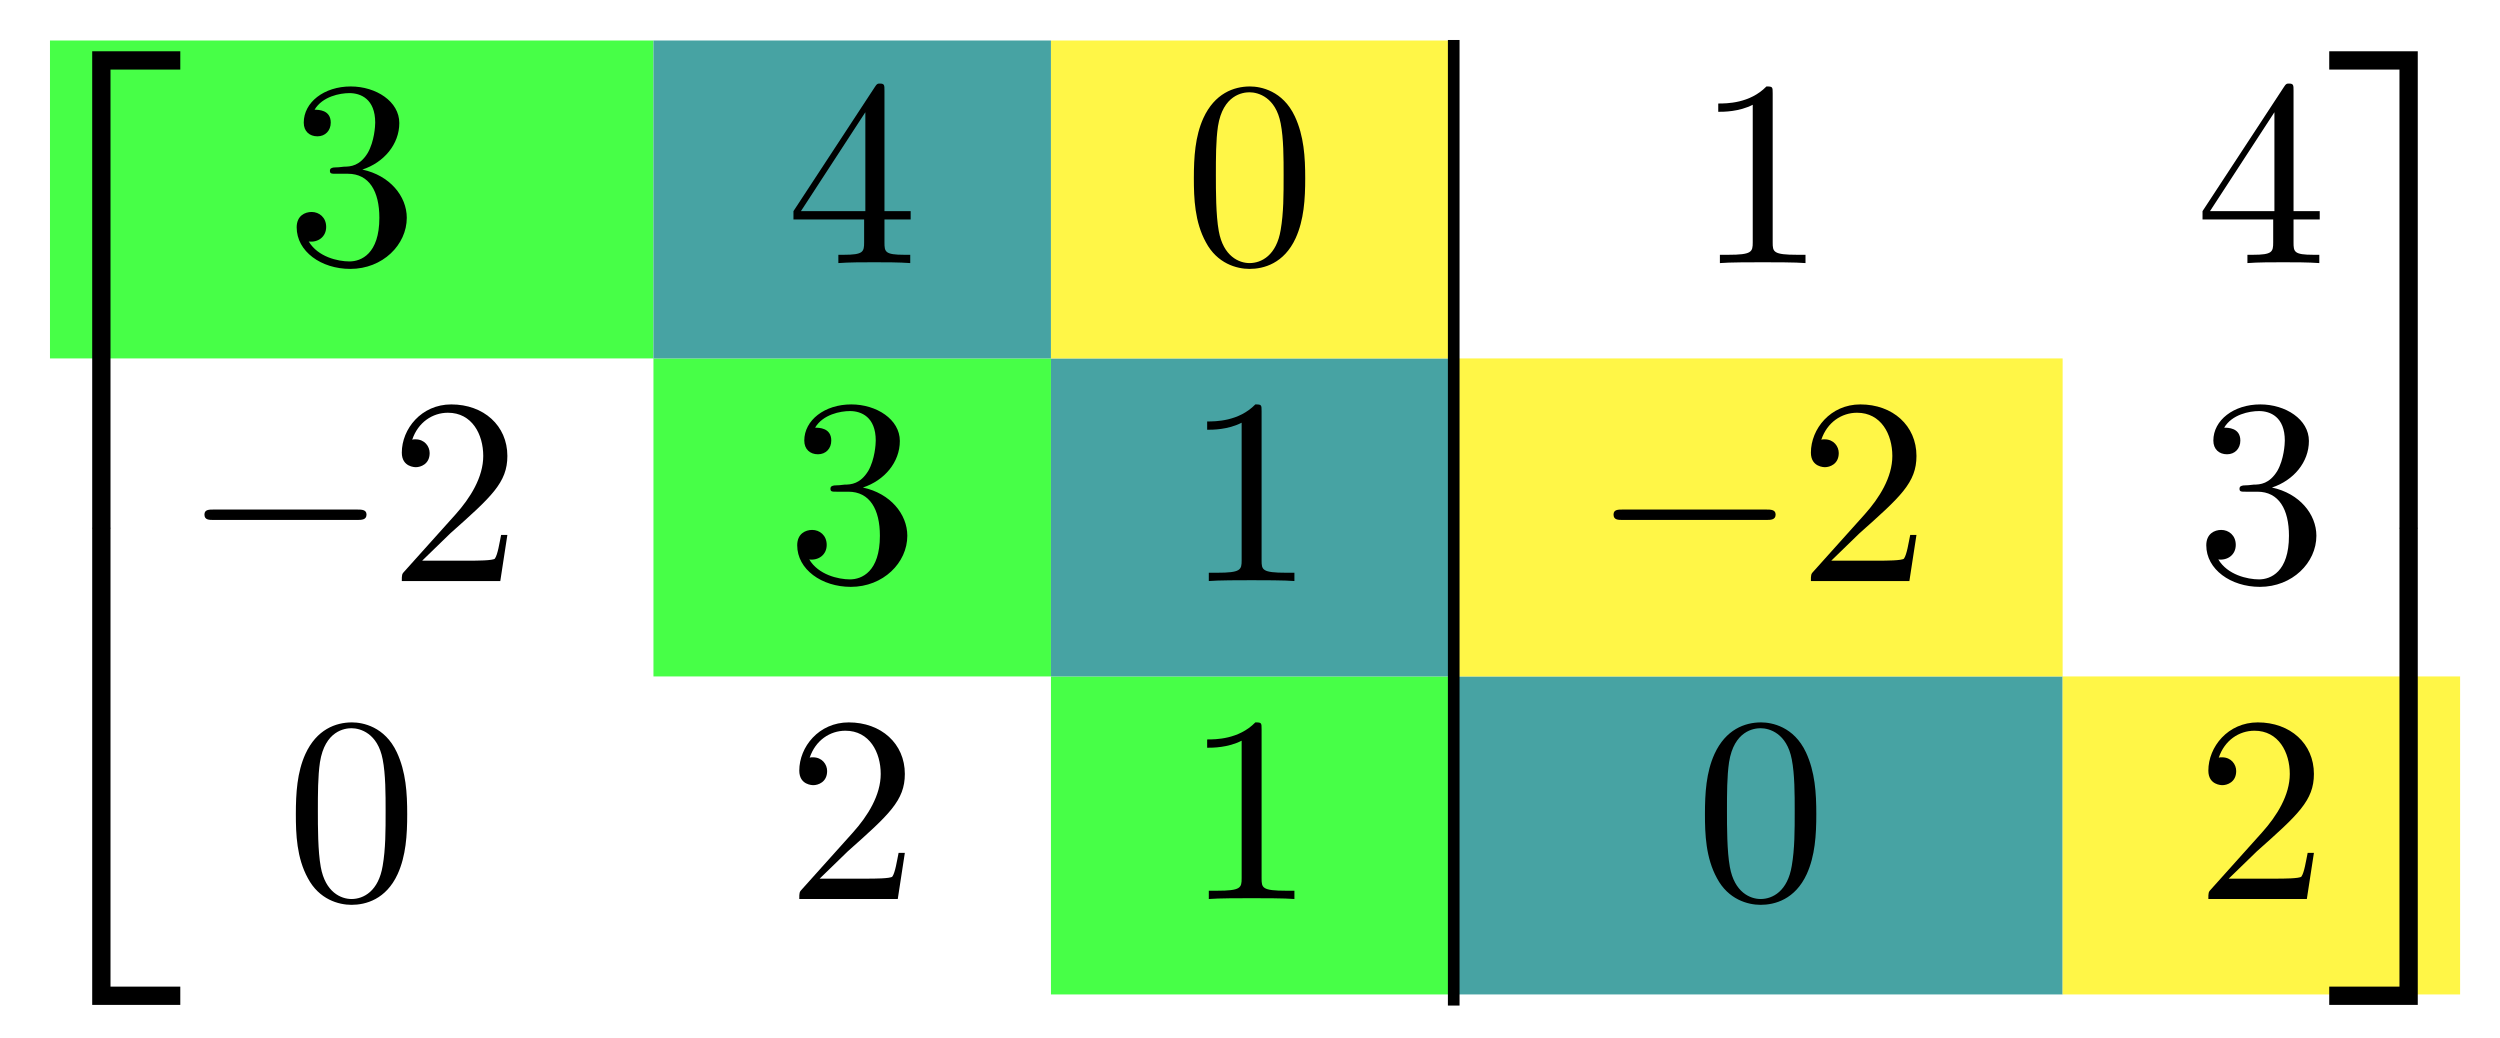
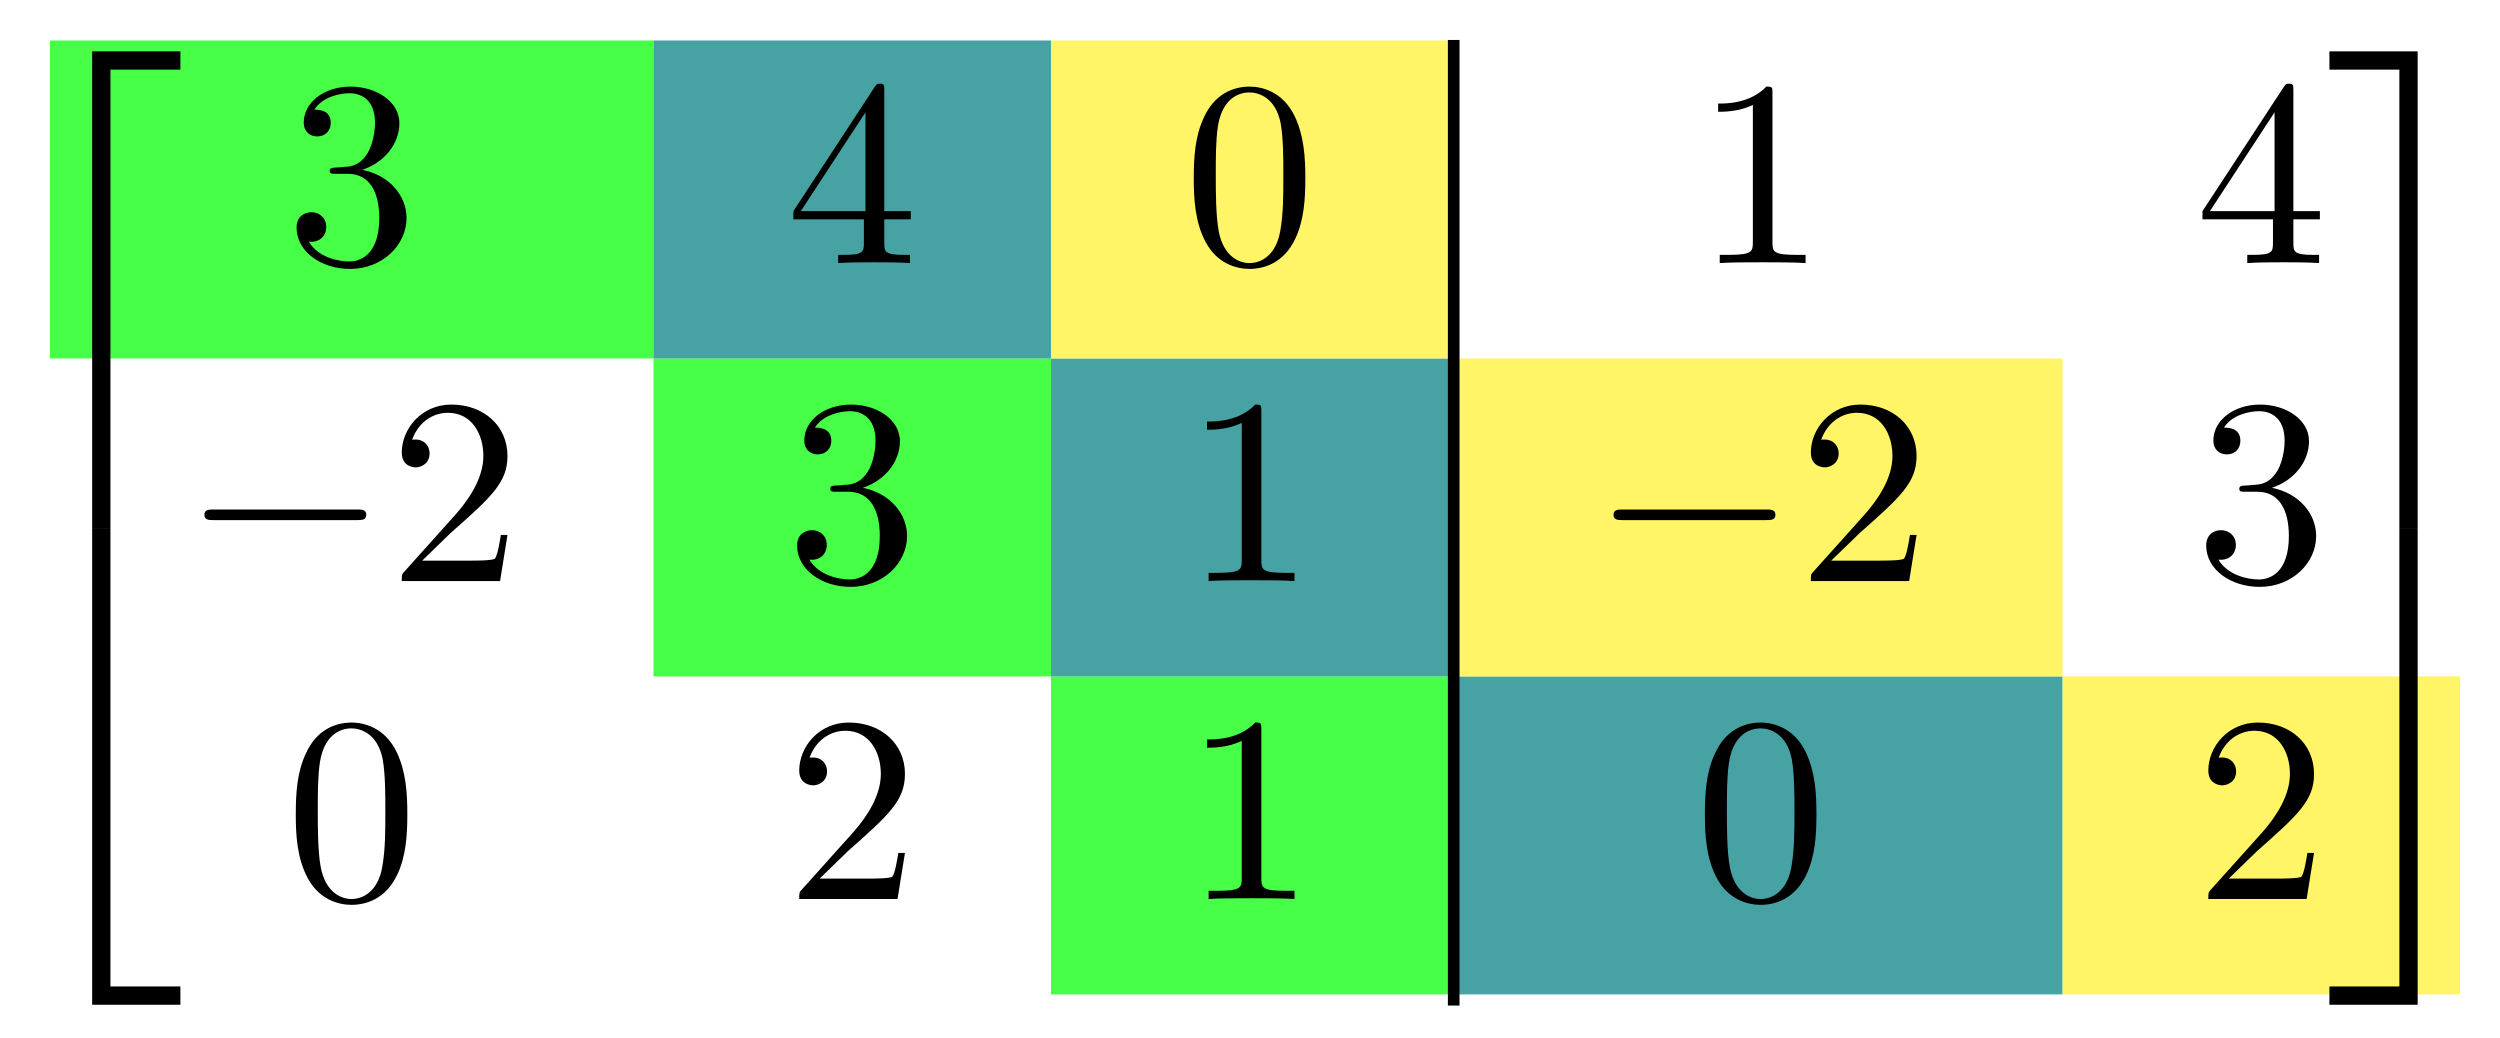
- <svg xmlns="http://www.w3.org/2000/svg" xmlns:xlink="http://www.w3.org/1999/xlink" width="94pt" height="39pt" viewBox="0 0 94 39" version="1.1">
+ <svg xmlns="http://www.w3.org/2000/svg" xmlns:xlink="http://www.w3.org/1999/xlink" version="1.1" width="94pt" height="39pt" viewBox="0 0 94 39">
  <defs>
-     <g>
-       <symbol overflow="visible" id="glyph0-0">
-         <path style="stroke:none;" d="" />
-       </symbol>
-       <symbol overflow="visible" id="glyph0-1">
-         <path style="stroke:none;" d="M 3.25 17.547 L 3.938 17.547 L 3.938 0.297 L 6.562 0.297 L 6.562 -0.391 L 3.25 -0.391 Z M 3.25 17.547 " />
-       </symbol>
-       <symbol overflow="visible" id="glyph0-2">
-         <path style="stroke:none;" d="M 3.25 17.531 L 6.562 17.531 L 6.562 16.844 L 3.938 16.844 L 3.938 -0.406 L 3.25 -0.406 Z M 3.25 17.531 " />
-       </symbol>
-       <symbol overflow="visible" id="glyph0-3">
-         <path style="stroke:none;" d="M 2.703 17.547 L 3.391 17.547 L 3.391 -0.391 L 0.062 -0.391 L 0.062 0.297 L 2.703 0.297 Z M 2.703 17.547 " />
-       </symbol>
-       <symbol overflow="visible" id="glyph0-4">
-         <path style="stroke:none;" d="M 2.703 16.844 L 0.062 16.844 L 0.062 17.531 L 3.391 17.531 L 3.391 -0.406 L 2.703 -0.406 Z M 2.703 16.844 " />
-       </symbol>
-       <symbol overflow="visible" id="glyph1-0">
-         <path style="stroke:none;" d="" />
-       </symbol>
-       <symbol overflow="visible" id="glyph1-1">
-         <path style="stroke:none;" d="M 2.891 -3.516 C 3.703 -3.781 4.281 -4.469 4.281 -5.266 C 4.281 -6.078 3.406 -6.641 2.453 -6.641 C 1.453 -6.641 0.688 -6.047 0.688 -5.281 C 0.688 -4.953 0.906 -4.766 1.203 -4.766 C 1.5 -4.766 1.703 -4.984 1.703 -5.281 C 1.703 -5.766 1.234 -5.766 1.094 -5.766 C 1.391 -6.266 2.047 -6.391 2.406 -6.391 C 2.828 -6.391 3.375 -6.172 3.375 -5.281 C 3.375 -5.156 3.344 -4.578 3.094 -4.141 C 2.797 -3.656 2.453 -3.625 2.203 -3.625 C 2.125 -3.609 1.891 -3.594 1.812 -3.594 C 1.734 -3.578 1.672 -3.562 1.672 -3.469 C 1.672 -3.359 1.734 -3.359 1.906 -3.359 L 2.344 -3.359 C 3.156 -3.359 3.531 -2.688 3.531 -1.703 C 3.531 -0.344 2.844 -0.062 2.406 -0.062 C 1.969 -0.062 1.219 -0.234 0.875 -0.812 C 1.219 -0.766 1.531 -0.984 1.531 -1.359 C 1.531 -1.719 1.266 -1.922 0.984 -1.922 C 0.734 -1.922 0.422 -1.781 0.422 -1.344 C 0.422 -0.438 1.344 0.219 2.438 0.219 C 3.656 0.219 4.562 -0.688 4.562 -1.703 C 4.562 -2.516 3.922 -3.297 2.891 -3.516 Z M 2.891 -3.516 " />
-       </symbol>
-       <symbol overflow="visible" id="glyph1-2">
-         <path style="stroke:none;" d="M 2.938 -1.641 L 2.938 -0.781 C 2.938 -0.422 2.906 -0.312 2.172 -0.312 L 1.969 -0.312 L 1.969 0 C 2.375 -0.031 2.891 -0.031 3.312 -0.031 C 3.734 -0.031 4.25 -0.031 4.672 0 L 4.672 -0.312 L 4.453 -0.312 C 3.719 -0.312 3.703 -0.422 3.703 -0.781 L 3.703 -1.641 L 4.688 -1.641 L 4.688 -1.953 L 3.703 -1.953 L 3.703 -6.484 C 3.703 -6.688 3.703 -6.75 3.531 -6.75 C 3.453 -6.75 3.422 -6.75 3.344 -6.625 L 0.281 -1.953 L 0.281 -1.641 Z M 2.984 -1.953 L 0.562 -1.953 L 2.984 -5.672 Z M 2.984 -1.953 " />
-       </symbol>
-       <symbol overflow="visible" id="glyph1-3">
-         <path style="stroke:none;" d="M 4.578 -3.188 C 4.578 -3.984 4.531 -4.781 4.188 -5.516 C 3.734 -6.484 2.906 -6.641 2.5 -6.641 C 1.891 -6.641 1.172 -6.375 0.75 -5.453 C 0.438 -4.766 0.391 -3.984 0.391 -3.188 C 0.391 -2.438 0.422 -1.547 0.844 -0.781 C 1.266 0.016 2 0.219 2.484 0.219 C 3.016 0.219 3.781 0.016 4.219 -0.938 C 4.531 -1.625 4.578 -2.406 4.578 -3.188 Z M 2.484 0 C 2.094 0 1.5 -0.25 1.328 -1.203 C 1.219 -1.797 1.219 -2.719 1.219 -3.312 C 1.219 -3.953 1.219 -4.609 1.297 -5.141 C 1.484 -6.328 2.234 -6.422 2.484 -6.422 C 2.812 -6.422 3.469 -6.234 3.656 -5.25 C 3.766 -4.688 3.766 -3.938 3.766 -3.312 C 3.766 -2.562 3.766 -1.891 3.656 -1.25 C 3.5 -0.297 2.938 0 2.484 0 Z M 2.484 0 " />
-       </symbol>
-       <symbol overflow="visible" id="glyph1-4">
-         <path style="stroke:none;" d="M 2.938 -6.375 C 2.938 -6.625 2.938 -6.641 2.703 -6.641 C 2.078 -6 1.203 -6 0.891 -6 L 0.891 -5.688 C 1.094 -5.688 1.672 -5.688 2.188 -5.953 L 2.188 -0.781 C 2.188 -0.422 2.156 -0.312 1.266 -0.312 L 0.953 -0.312 L 0.953 0 C 1.297 -0.031 2.156 -0.031 2.562 -0.031 C 2.953 -0.031 3.828 -0.031 4.172 0 L 4.172 -0.312 L 3.859 -0.312 C 2.953 -0.312 2.938 -0.422 2.938 -0.781 Z M 2.938 -6.375 " />
-       </symbol>
-       <symbol overflow="visible" id="glyph1-5">
-         <path style="stroke:none;" d="M 1.266 -0.766 L 2.328 -1.797 C 3.875 -3.172 4.469 -3.703 4.469 -4.703 C 4.469 -5.844 3.578 -6.641 2.359 -6.641 C 1.234 -6.641 0.5 -5.719 0.5 -4.828 C 0.5 -4.281 1 -4.281 1.031 -4.281 C 1.203 -4.281 1.547 -4.391 1.547 -4.812 C 1.547 -5.062 1.359 -5.328 1.016 -5.328 C 0.938 -5.328 0.922 -5.328 0.891 -5.312 C 1.109 -5.969 1.656 -6.328 2.234 -6.328 C 3.141 -6.328 3.562 -5.516 3.562 -4.703 C 3.562 -3.906 3.078 -3.125 2.516 -2.5 L 0.609 -0.375 C 0.5 -0.266 0.5 -0.234 0.5 0 L 4.203 0 L 4.469 -1.734 L 4.234 -1.734 C 4.172 -1.438 4.109 -1 4 -0.844 C 3.938 -0.766 3.281 -0.766 3.062 -0.766 Z M 1.266 -0.766 " />
-       </symbol>
-       <symbol overflow="visible" id="glyph2-0">
-         <path style="stroke:none;" d="" />
-       </symbol>
-       <symbol overflow="visible" id="glyph2-1">
-         <path style="stroke:none;" d="M 6.562 -2.297 C 6.734 -2.297 6.922 -2.297 6.922 -2.5 C 6.922 -2.688 6.734 -2.688 6.562 -2.688 L 1.172 -2.688 C 1 -2.688 0.828 -2.688 0.828 -2.5 C 0.828 -2.297 1 -2.297 1.172 -2.297 Z M 6.562 -2.297 " />
-       </symbol>
-     </g>
+     <path id="font_1_1" d="M.326-1.76H.395V-.03H.659V.039H.326V-1.76Z" />
+     <path id="font_1_3" d="M.326-1.759H.659V-1.69H.395V.04H.326V-1.759Z" />
+     <path id="font_2_4" d="M.29 .352C.372 .379 .43 .449 .43 .528 .43 .61 .342 .666 .246 .666 .145 .666 .069 .606 .069 .53 .069 .497 .091 .478 .12 .478 .151 .478 .171 .5 .171 .529 .171 .579 .124 .579 .109 .579 .14 .628 .206 .641 .242 .641 .283 .641 .338 .619 .338 .529 .338 .517 .336 .459 .31 .415 .28 .367 .246 .364 .221 .363 .213 .362 .189 .36 .182 .36 .174 .359 .167 .358 .167 .348 .167 .337 .174 .337 .191 .337H.235C.317 .337 .354 .269 .354 .17 .354 .034 .285 .006 .241 .006 .198 .006 .123 .022 .088 .081 .123 .076 .154 .098 .154 .136 .154 .172 .127 .192 .098 .192 .074 .192 .042 .178 .042 .134 .042 .043 .135-.022 .244-.022 .366-.022 .457 .068 .457 .17 .457 .253 .394 .331 .29 .352Z" />
+     <path id="font_2_5" d="M.294 .165V.078C.294 .042 .292 .031 .218 .031H.197V0C.238 .003 .29 .003 .332 .003 .374 .003 .427 .003 .468 0V.031H.447C.373 .031 .371 .042 .371 .078V.165H.471V.196H.371V.651C.371 .671 .371 .677 .355 .677 .346 .677 .343 .677 .335 .665L.028 .196V.165H.294M.3 .196H.056L.3 .569V.196Z" />
+     <path id="font_2_1" d="M.46 .32C.46 .4 .455 .48 .42 .554 .374 .65 .292 .666 .25 .666 .19 .666 .117 .64 .076 .547 .044 .478 .039 .4 .039 .32 .039 .245 .043 .155 .084 .079 .127-.002 .2-.022 .249-.022 .303-.022 .379-.001 .423 .094 .455 .163 .46 .241 .46 .32M.249-0C.21-0 .151 .025 .133 .121 .122 .181 .122 .273 .122 .332 .122 .396 .122 .462 .13 .516 .149 .635 .224 .644 .249 .644 .282 .644 .348 .626 .367 .527 .377 .471 .377 .395 .377 .332 .377 .257 .377 .189 .366 .125 .351 .03 .294-0 .249-0Z" />
+     <path id="font_2_2" d="M.294 .64C.294 .664 .294 .666 .271 .666 .209 .602 .121 .602 .089 .602V.571C.109 .571 .168 .571 .22 .597V.079C.22 .043 .217 .031 .127 .031H.095V0C.13 .003 .217 .003 .257 .003 .297 .003 .384 .003 .419 0V.031H.387C.297 .031 .294 .042 .294 .079V.64Z" />
+     <path id="font_3_1" d="M.659 .23C.676 .23 .694 .23 .694 .25 .694 .27 .676 .27 .659 .27H.118C.101 .27 .083 .27 .083 .25 .083 .23 .101 .23 .118 .23H.659Z" />
+     <path id="font_2_3" d="M.127 .077 .233 .18C.389 .318 .449 .372 .449 .472 .449 .586 .359 .666 .237 .666 .124 .666 .05 .574 .05 .485 .05 .429 .1 .429 .103 .429 .12 .429 .155 .441 .155 .482 .155 .508 .137 .534 .102 .534 .094 .534 .092 .534 .089 .533 .112 .598 .166 .635 .224 .635 .315 .635 .358 .554 .358 .472 .358 .392 .308 .313 .253 .251L.061 .037C.05 .026 .05 .024 .05 0H.421L.449 .174H.424C.419 .144 .412 .1 .402 .085 .395 .077 .329 .077 .307 .077H.127Z" />
+     <path id="font_1_2" d="M.271-1.76H.34V.039H.007V-.03H.271V-1.76Z" />
+     <path id="font_1_4" d="M.271-1.69H.007V-1.759H.34V.04H.271V-1.69Z" />
  </defs>
-   <g id="surface1">
-     <path style=" stroke:none;fill-rule:nonzero;fill:rgb(28%,100%,28%);fill-opacity:1;" d="M 1.879 1.523 L 24.57 1.523 L 24.57 13.477 L 1.879 13.477 Z M 24.57 13.477 L 39.516 13.477 L 39.516 25.434 L 24.57 25.434 Z M 39.516 25.434 L 54.859 25.434 L 54.859 37.391 L 39.516 37.391 Z M 39.516 25.434 " />
-     <path style=" stroke:none;fill-rule:nonzero;fill:rgb(28%,64%,64%);fill-opacity:1;" d="M 24.57 1.523 L 39.516 1.523 L 39.516 13.477 L 24.57 13.477 Z M 39.516 13.477 L 54.859 13.477 L 54.859 25.434 L 39.516 25.434 Z M 54.859 25.434 L 77.555 25.434 L 77.555 37.391 L 54.859 37.391 Z M 54.859 25.434 " />
-     <path style=" stroke:none;fill-rule:nonzero;fill:rgb(100%,96.327%,28.001%);fill-opacity:1;" d="M 39.516 1.523 L 54.859 1.523 L 54.859 13.477 L 39.516 13.477 Z M 54.859 13.477 L 77.555 13.477 L 77.555 25.434 L 54.859 25.434 Z M 77.555 25.434 L 92.5 25.434 L 92.5 37.391 L 77.555 37.391 Z M 77.555 25.434 " />
-     <g style="fill:rgb(0%,0%,0%);fill-opacity:1;">
-       <use xlink:href="#glyph0-1" x="0.217" y="2.319" />
-     </g>
-     <g style="fill:rgb(0%,0%,0%);fill-opacity:1;">
-       <use xlink:href="#glyph0-2" x="0.217" y="20.253" />
-     </g>
-     <g style="fill:rgb(0%,0%,0%);fill-opacity:1;">
-       <use xlink:href="#glyph1-1" x="10.733" y="9.892" />
-     </g>
-     <g style="fill:rgb(0%,0%,0%);fill-opacity:1;">
-       <use xlink:href="#glyph1-2" x="29.553" y="9.892" />
-     </g>
-     <g style="fill:rgb(0%,0%,0%);fill-opacity:1;">
-       <use xlink:href="#glyph1-3" x="44.498" y="9.892" />
-     </g>
-     <g style="fill:rgb(0%,0%,0%);fill-opacity:1;">
-       <use xlink:href="#glyph1-4" x="63.715" y="9.892" />
-     </g>
-     <g style="fill:rgb(0%,0%,0%);fill-opacity:1;">
-       <use xlink:href="#glyph1-2" x="82.534" y="9.892" />
-     </g>
-     <g style="fill:rgb(0%,0%,0%);fill-opacity:1;">
-       <use xlink:href="#glyph2-1" x="6.859" y="21.847" />
-     </g>
-     <g style="fill:rgb(0%,0%,0%);fill-opacity:1;">
-       <use xlink:href="#glyph1-5" x="14.608" y="21.847" />
-     </g>
-     <g style="fill:rgb(0%,0%,0%);fill-opacity:1;">
-       <use xlink:href="#glyph1-1" x="29.553" y="21.847" />
-     </g>
-     <g style="fill:rgb(0%,0%,0%);fill-opacity:1;">
-       <use xlink:href="#glyph1-4" x="44.498" y="21.847" />
-     </g>
-     <g style="fill:rgb(0%,0%,0%);fill-opacity:1;">
-       <use xlink:href="#glyph2-1" x="59.841" y="21.847" />
-     </g>
-     <g style="fill:rgb(0%,0%,0%);fill-opacity:1;">
-       <use xlink:href="#glyph1-5" x="67.59" y="21.847" />
-     </g>
-     <g style="fill:rgb(0%,0%,0%);fill-opacity:1;">
-       <use xlink:href="#glyph1-1" x="82.534" y="21.847" />
-     </g>
-     <g style="fill:rgb(0%,0%,0%);fill-opacity:1;">
-       <use xlink:href="#glyph1-3" x="10.733" y="33.803" />
-     </g>
-     <g style="fill:rgb(0%,0%,0%);fill-opacity:1;">
-       <use xlink:href="#glyph1-5" x="29.553" y="33.803" />
-     </g>
-     <g style="fill:rgb(0%,0%,0%);fill-opacity:1;">
-       <use xlink:href="#glyph1-4" x="44.498" y="33.803" />
-     </g>
-     <g style="fill:rgb(0%,0%,0%);fill-opacity:1;">
-       <use xlink:href="#glyph1-3" x="63.715" y="33.803" />
-     </g>
-     <g style="fill:rgb(0%,0%,0%);fill-opacity:1;">
-       <use xlink:href="#glyph1-5" x="82.534" y="33.803" />
-     </g>
-     <g style="fill:rgb(0%,0%,0%);fill-opacity:1;">
-       <use xlink:href="#glyph0-3" x="87.517" y="2.319" />
-     </g>
-     <g style="fill:rgb(0%,0%,0%);fill-opacity:1;">
-       <use xlink:href="#glyph0-4" x="87.517" y="20.253" />
-     </g>
-     <path style="fill:none;stroke-width:0.438;stroke-linecap:square;stroke-linejoin:miter;stroke:rgb(0%,0%,0%);stroke-opacity:1;stroke-miterlimit:10;" d="M -39.496 20.622 L -39.496 -15.244 " transform="matrix(1.00005,0,0,-1.00005,94.15801,22.34547)" />
-   </g>
+   <path transform="matrix(1.00005,0,0,-1.00005,.2173157,22.34547)" d="M1.66 20.822H24.353V8.867H1.66ZM24.353 8.867H39.298V-3.088H24.353ZM39.298-3.088H54.64V-15.044H39.298Z" fill="#47ff47" />
+   <path transform="matrix(1.00005,0,0,-1.00005,.2173157,22.34547)" d="M24.353 20.822H39.298V8.867H24.353ZM39.298 8.867H54.64V-3.088H39.298ZM54.64-3.088H77.333V-15.044H54.64Z" fill="#47a3a3" />
+   <path transform="matrix(1.00005,0,0,-1.00005,.2173157,22.34547)" d="M39.298 20.822H54.64V8.867H39.298ZM54.64 8.867H77.333V-3.088H54.64ZM77.333-3.088H92.278V-15.044H77.333Z" fill="#fff567" />
+   <use data-text="" xlink:href="#font_1_1" transform="matrix(9.963098,0,0,-9.963098,.2173157,2.319465)" />
+   <use data-text="" xlink:href="#font_1_3" transform="matrix(9.963098,0,0,-9.963098,.2173157,20.25336)" />
+   <use data-text="3" xlink:href="#font_2_4" transform="matrix(9.963098,0,0,-9.963098,10.73285,9.891844)" />
+   <use data-text="4" xlink:href="#font_2_5" transform="matrix(9.963098,0,0,-9.963098,29.55278,9.891844)" />
+   <use data-text="0" xlink:href="#font_2_1" transform="matrix(9.963098,0,0,-9.963098,44.49753,9.891844)" />
+   <use data-text="1" xlink:href="#font_2_2" transform="matrix(9.963098,0,0,-9.963098,63.71549,9.891844)" />
+   <use data-text="4" xlink:href="#font_2_5" transform="matrix(9.963098,0,0,-9.963098,82.53444,9.891844)" />
+   <use data-text="−" xlink:href="#font_3_1" transform="matrix(9.963098,0,0,-9.963098,6.858658,21.84744)" />
+   <use data-text="2" xlink:href="#font_2_3" transform="matrix(9.963098,0,0,-9.963098,14.60803,21.84744)" />
+   <use data-text="3" xlink:href="#font_2_4" transform="matrix(9.963098,0,0,-9.963098,29.55278,21.84744)" />
+   <use data-text="1" xlink:href="#font_2_2" transform="matrix(9.963098,0,0,-9.963098,44.49753,21.84744)" />
+   <use data-text="−" xlink:href="#font_3_1" transform="matrix(9.963098,0,0,-9.963098,59.8413,21.84744)" />
+   <use data-text="2" xlink:href="#font_2_3" transform="matrix(9.963098,0,0,-9.963098,67.58968,21.84744)" />
+   <use data-text="3" xlink:href="#font_2_4" transform="matrix(9.963098,0,0,-9.963098,82.53444,21.84744)" />
+   <use data-text="0" xlink:href="#font_2_1" transform="matrix(9.963098,0,0,-9.963098,10.73285,33.80304)" />
+   <use data-text="2" xlink:href="#font_2_3" transform="matrix(9.963098,0,0,-9.963098,29.55278,33.80304)" />
+   <use data-text="1" xlink:href="#font_2_2" transform="matrix(9.963098,0,0,-9.963098,44.49753,33.80304)" />
+   <use data-text="0" xlink:href="#font_2_1" transform="matrix(9.963098,0,0,-9.963098,63.71549,33.80304)" />
+   <use data-text="2" xlink:href="#font_2_3" transform="matrix(9.963098,0,0,-9.963098,82.53444,33.80304)" />
+   <use data-text="" xlink:href="#font_1_2" transform="matrix(9.963098,0,0,-9.963098,87.51668,2.319465)" />
+   <use data-text="" xlink:href="#font_1_4" transform="matrix(9.963098,0,0,-9.963098,87.51668,20.25336)" />
+   <path transform="matrix(1.00005,0,0,-1.00005,94.15799,22.34547)" stroke-width=".438" stroke-linecap="square" stroke-miterlimit="10" stroke-linejoin="miter" fill="none" stroke="#000000" d="M-39.497 20.623V-15.243" />
</svg>
